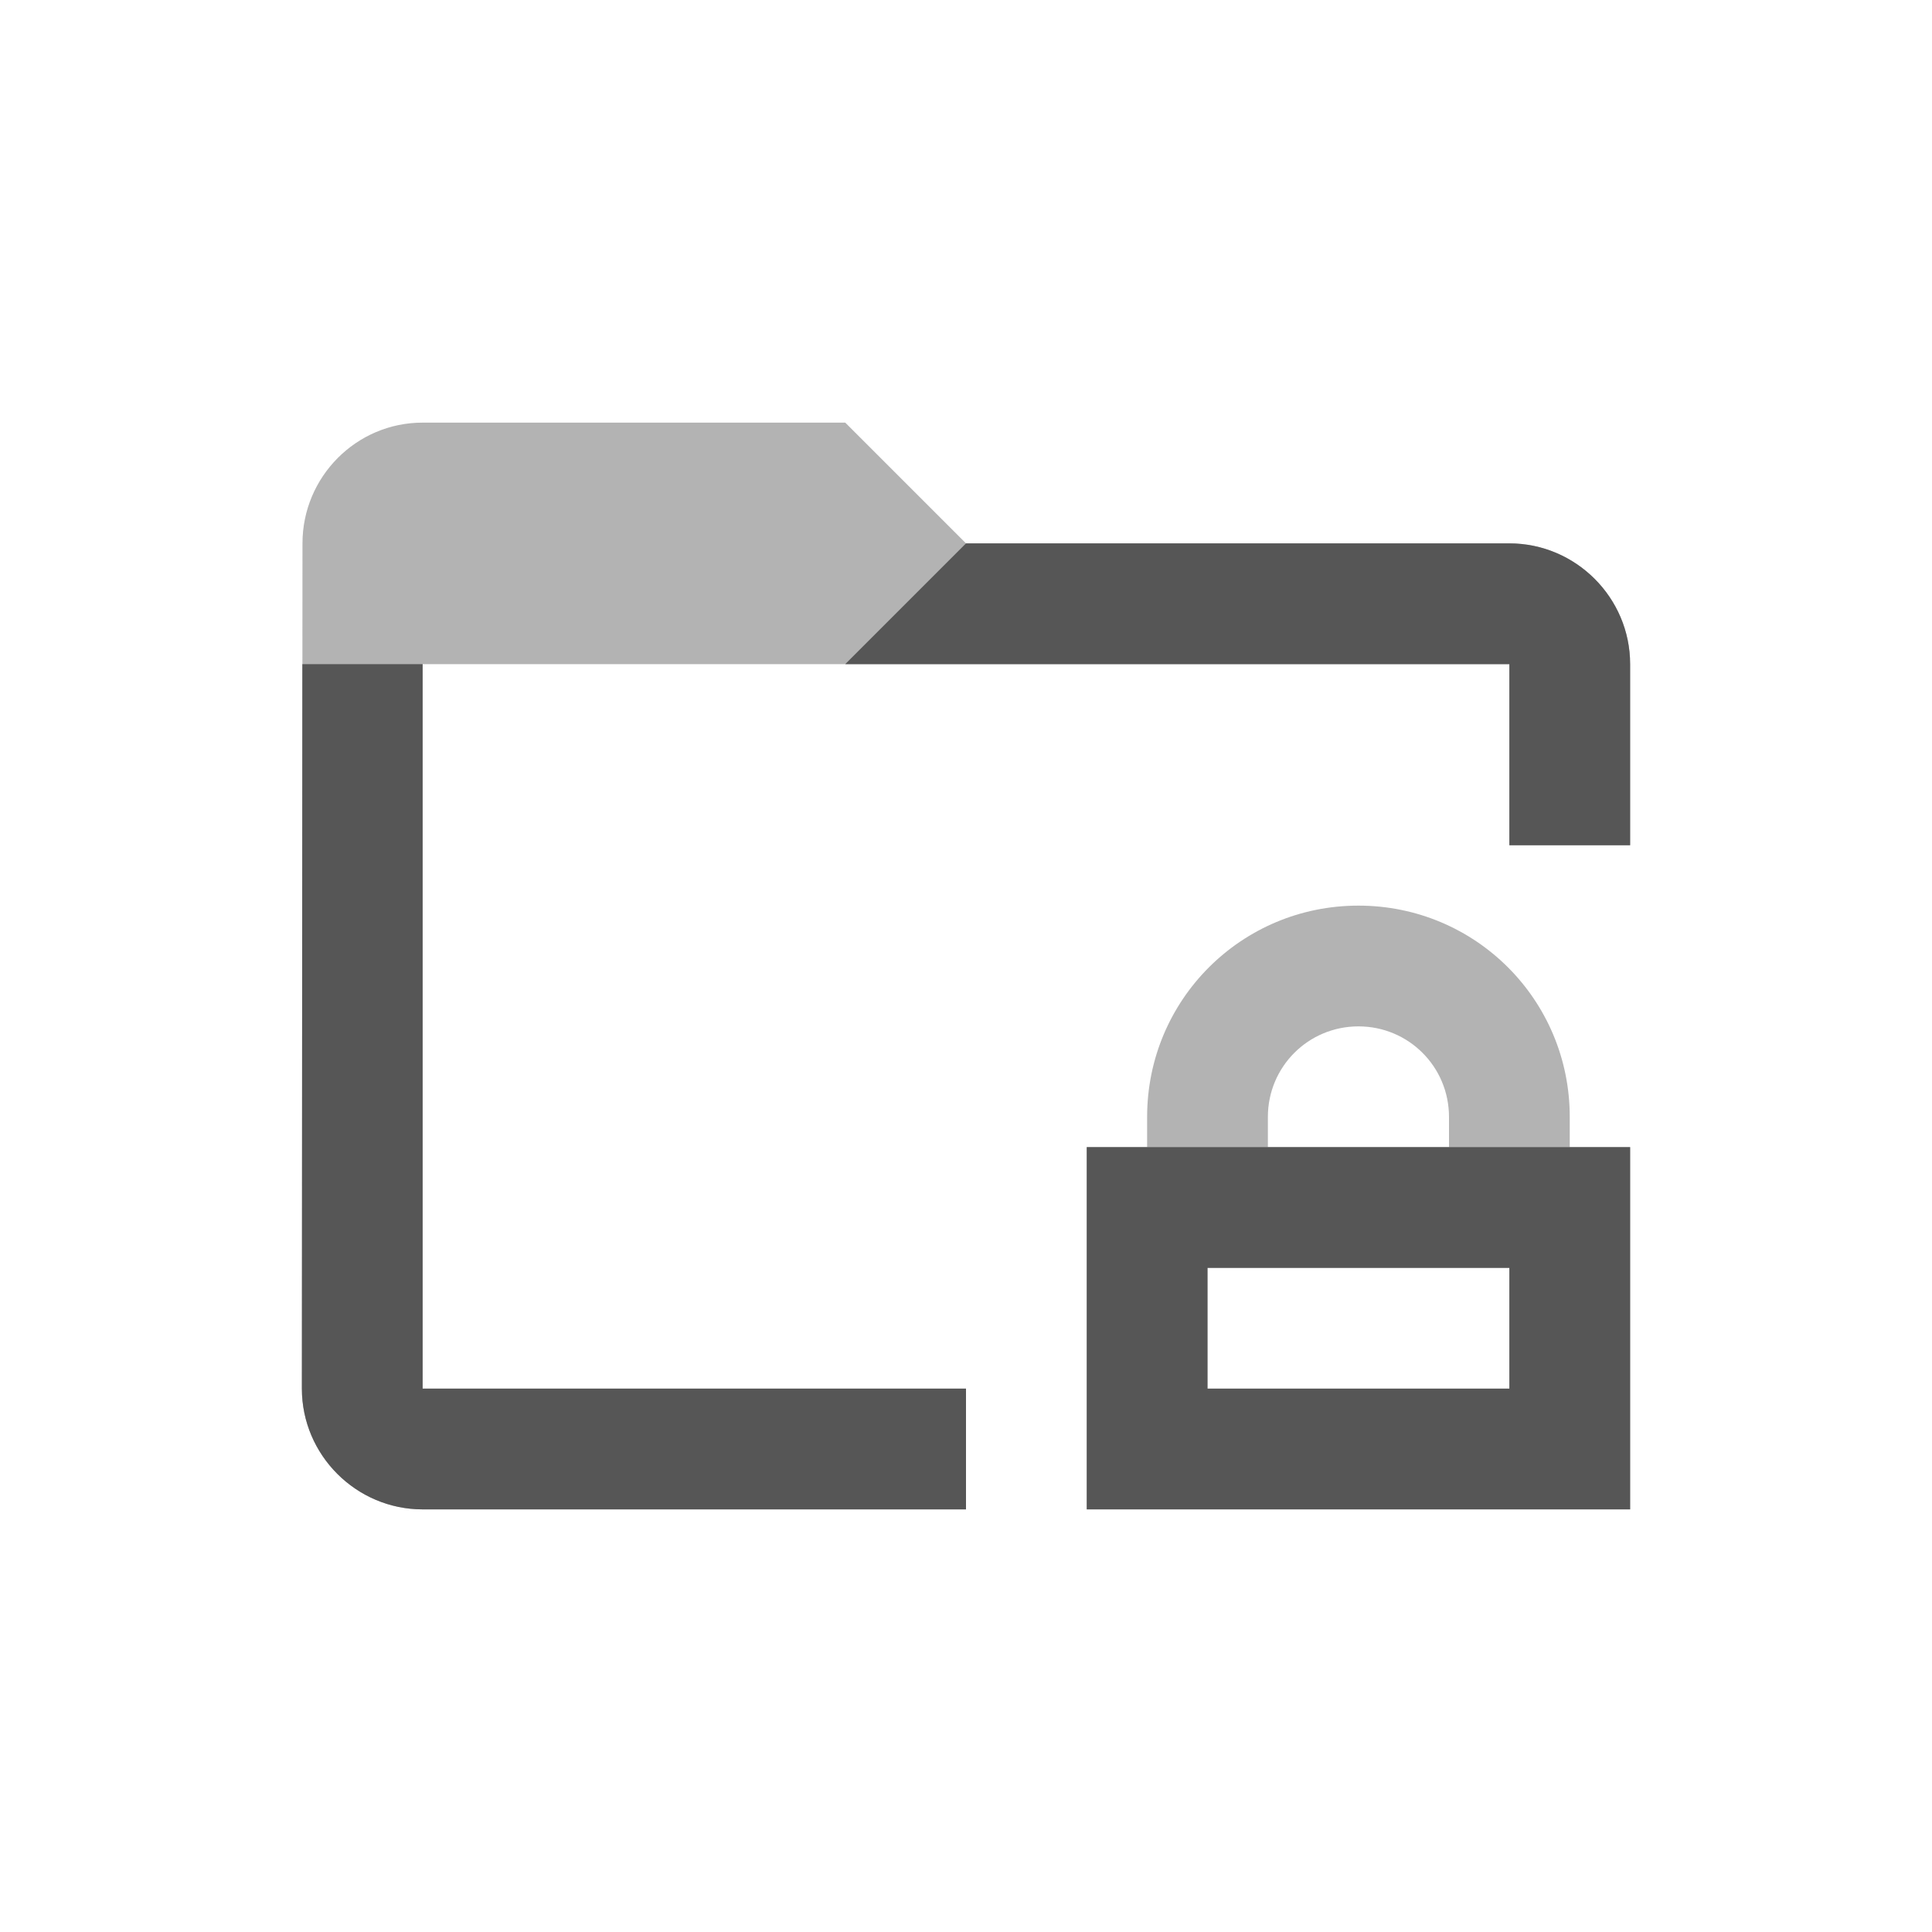
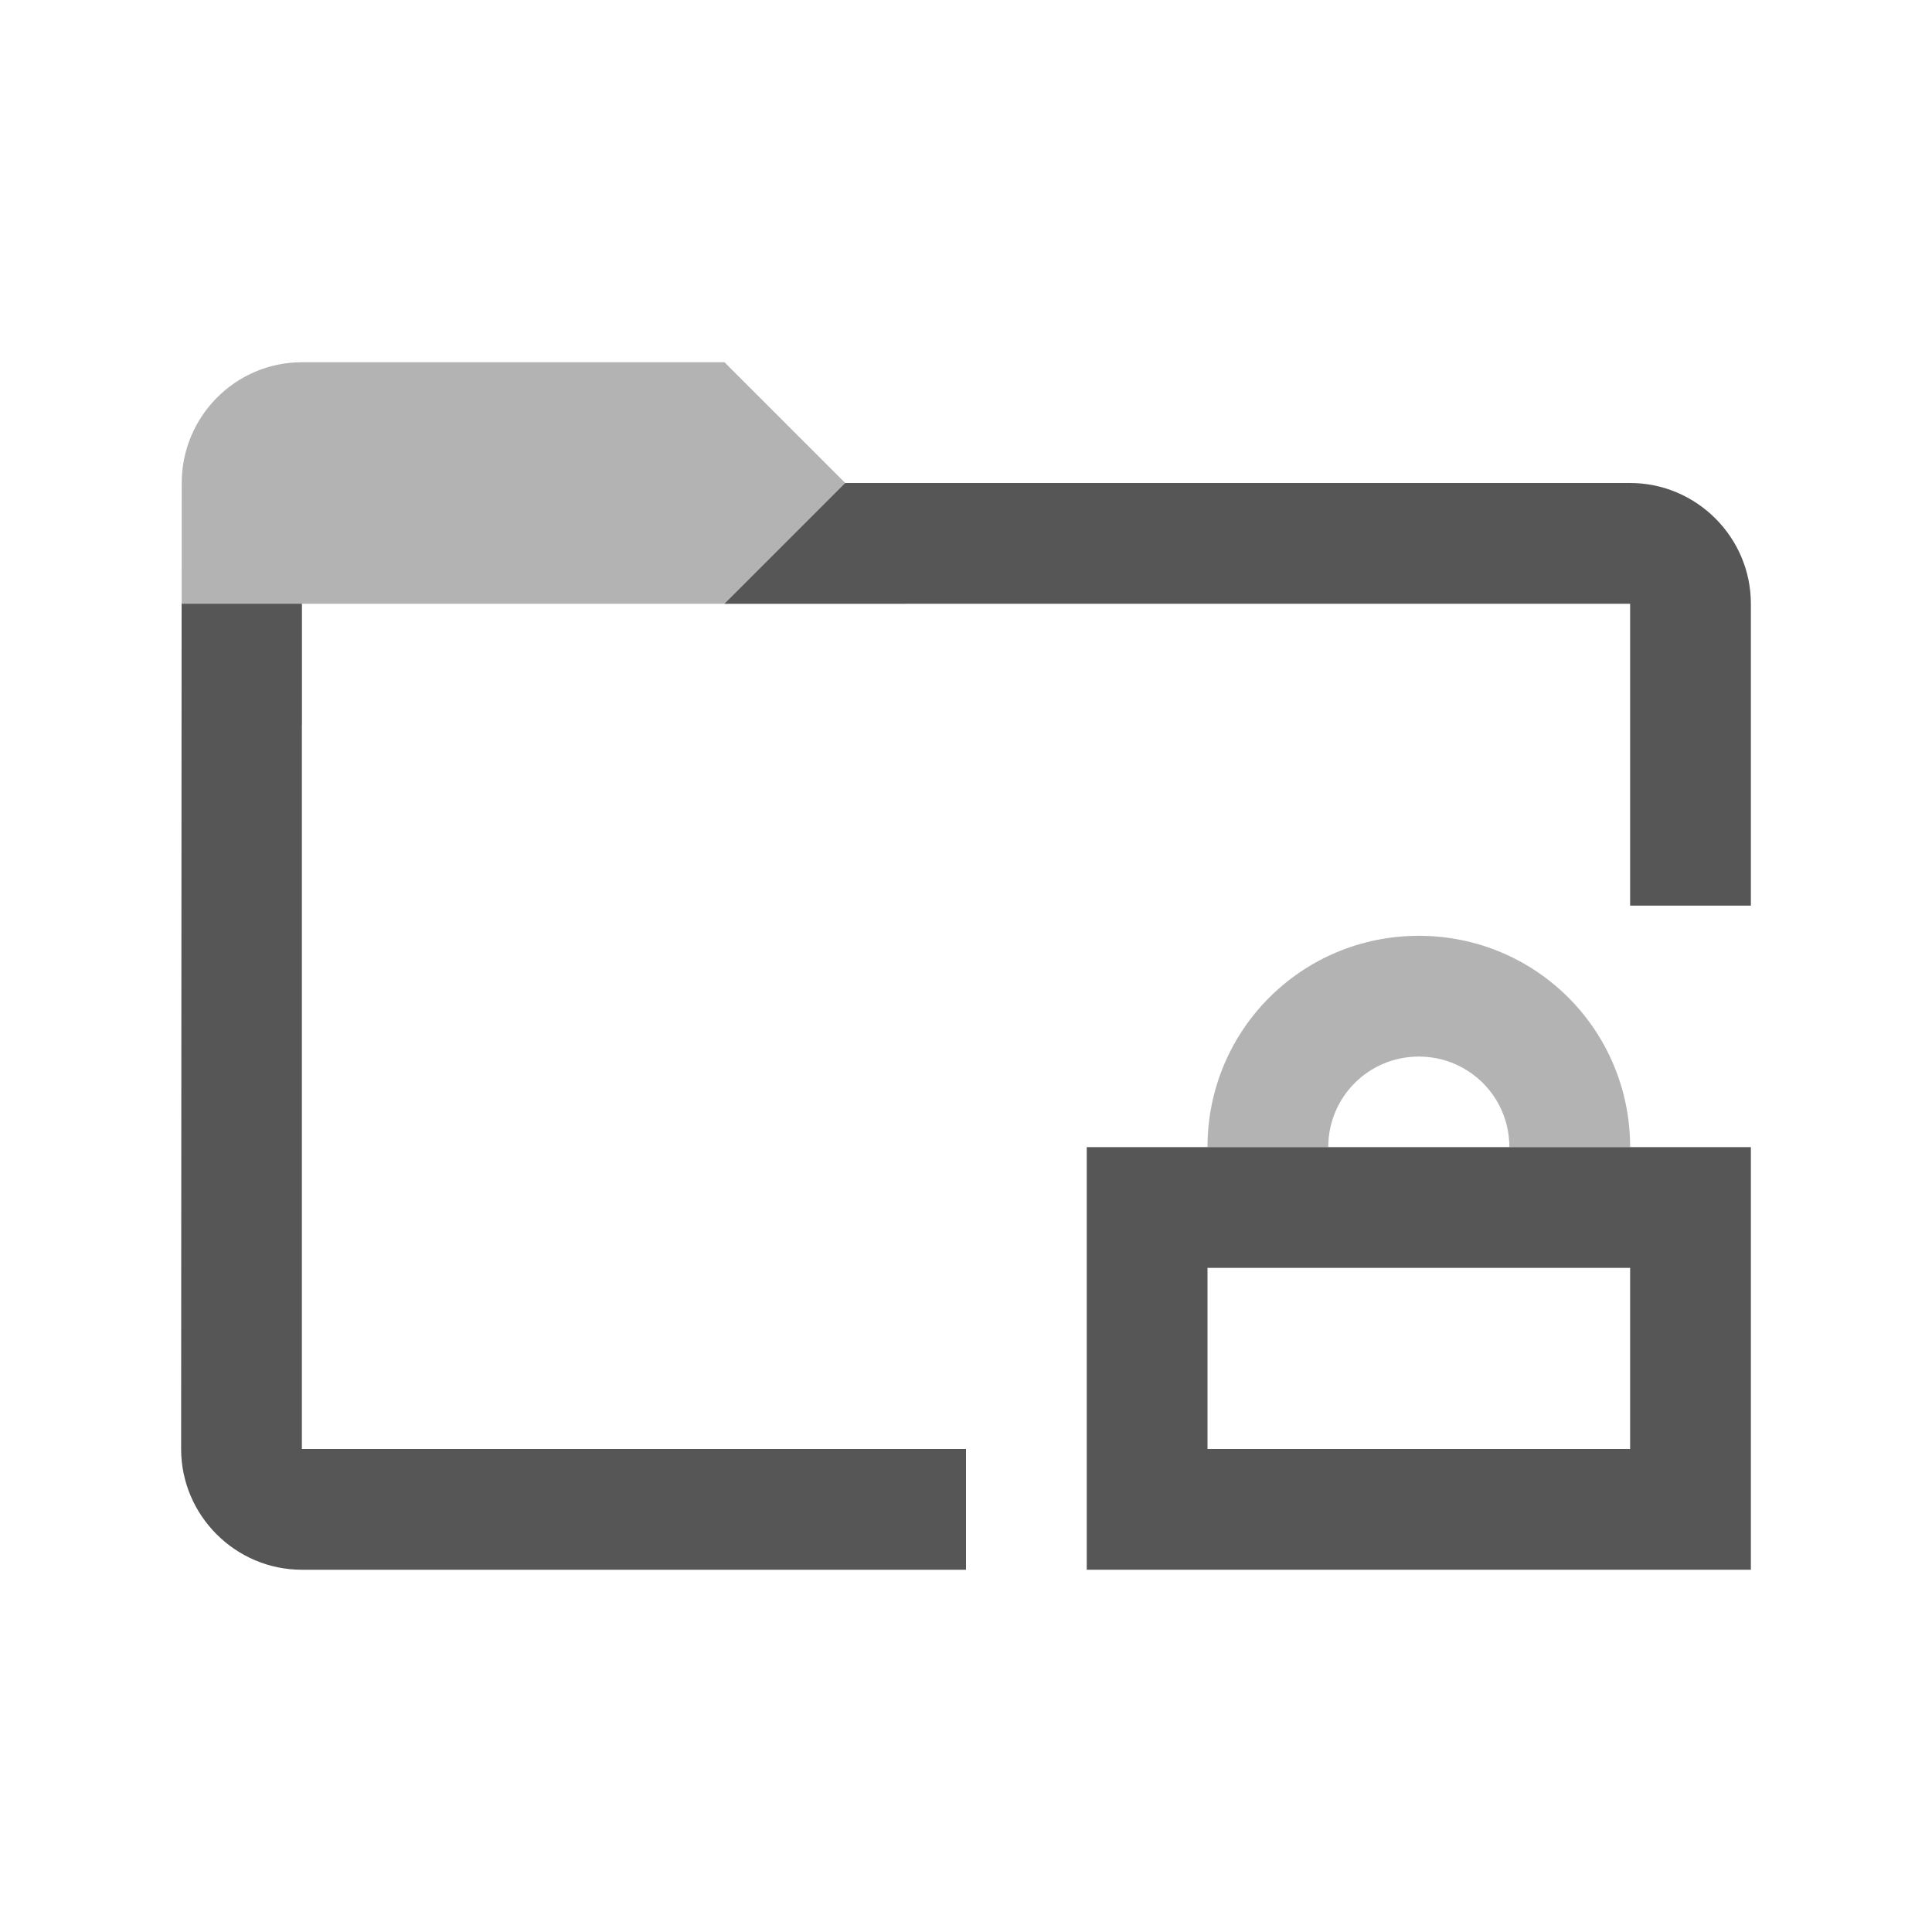
<svg xmlns="http://www.w3.org/2000/svg" width="32" height="32" version="1.1">
  <style id="current-color-scheme" type="text/css">.ColorScheme-Text {
        color:#565656;
      }
      .ColorScheme-Background{
        color:#EFF0F1;
      }
      .ColorScheme-Highlight{
        color:#3DAEE6;
      }
      .ColorScheme-ViewText {
        color:#7B7C7E;
      }
      .ColorScheme-ViewBackground{
        color:#FCFCFC;
      }
      .ColorScheme-ViewHover {
        color:#3DAEE6;
      }
      .ColorScheme-ViewFocus{
        color:#1E92FF;
      }
      .ColorScheme-ButtonText {
        color:#7B7C7E;
      }
      .ColorScheme-ButtonBackground{
        color:#EFF0F1;
      }
      .ColorScheme-ButtonHover {
        color:#3DAEE6;
      }
      .ColorScheme-ButtonFocus{
        color:#1E92FF;
      }</style>
-   <path class="ColorScheme-Text" d="m7 7c-1.1 0-1.99 0.9-1.99 2l-0.01 14c0 1.1 0.9 2 2 2h9v-2h-9v-12h18v3h2v-3c0-1.1-0.9-2-2-2h-9l-2-2h-7z" fill="currentColor" opacity=".45" />
-   <path class="ColorScheme-Text" d="m22.5 15c-1.939 0-3.5 1.561-3.5 3.5v0.5h-1v6h9v-6h-1v-0.5c0-1.939-1.561-3.5-3.5-3.5zm0 2c0.831 0 1.5 0.669 1.5 1.5v0.5h-3v-0.5c0-0.831 0.669-1.5 1.5-1.5zm-2.5 4h5v2h-5z" fill="currentColor" opacity=".45" />
-   <path class="ColorScheme-Text" d="m16 9-2 2h11v3h2v-3c0-1.1-0.9-2-2-2h-9zm-10.992 2-0.008 12c0 1.1 0.9 2 2 2h9v-2h-9v-12h-1.992z" fill="currentColor" />
-   <path class="ColorScheme-Text" d="m19 19h-1v6h9v-6h-1zm5 0h-3zm-4 2h5v2h-5z" fill="currentColor" />
+   <path class="ColorScheme-Text" d="m5 6c-1.1 0-1.99 0.9-1.99 2l-0.002 4h1.992v-2h10v-2h-1l-2-2z" fill="currentColor" opacity=".45" />
+   <path class="ColorScheme-Text" d="m23.5 15.5c-1.939 0-3.5 1.561-3.5 3.5h7c0-1.939-1.561-3.5-3.5-3.5zm0 2c0.831 0 1.5 0.669 1.5 1.5h-3c0-0.831 0.669-1.5 1.5-1.5z" fill="currentColor" opacity=".45" />
+   <path class="ColorScheme-Text" d="m14 8-2 2h15v5h2v-5c0-1.1-0.9-2-2-2zm-10.992 2-0.008 14c0 1.1 0.9 2 2 2h11v-2h-11v-14h-1.992z" fill="currentColor" />
+   <path class="ColorScheme-Text" d="m19 19h-1v7h11v-7h-1zm7 0h-5zm-6 2h7v3h-7z" fill="currentColor" />
</svg>
